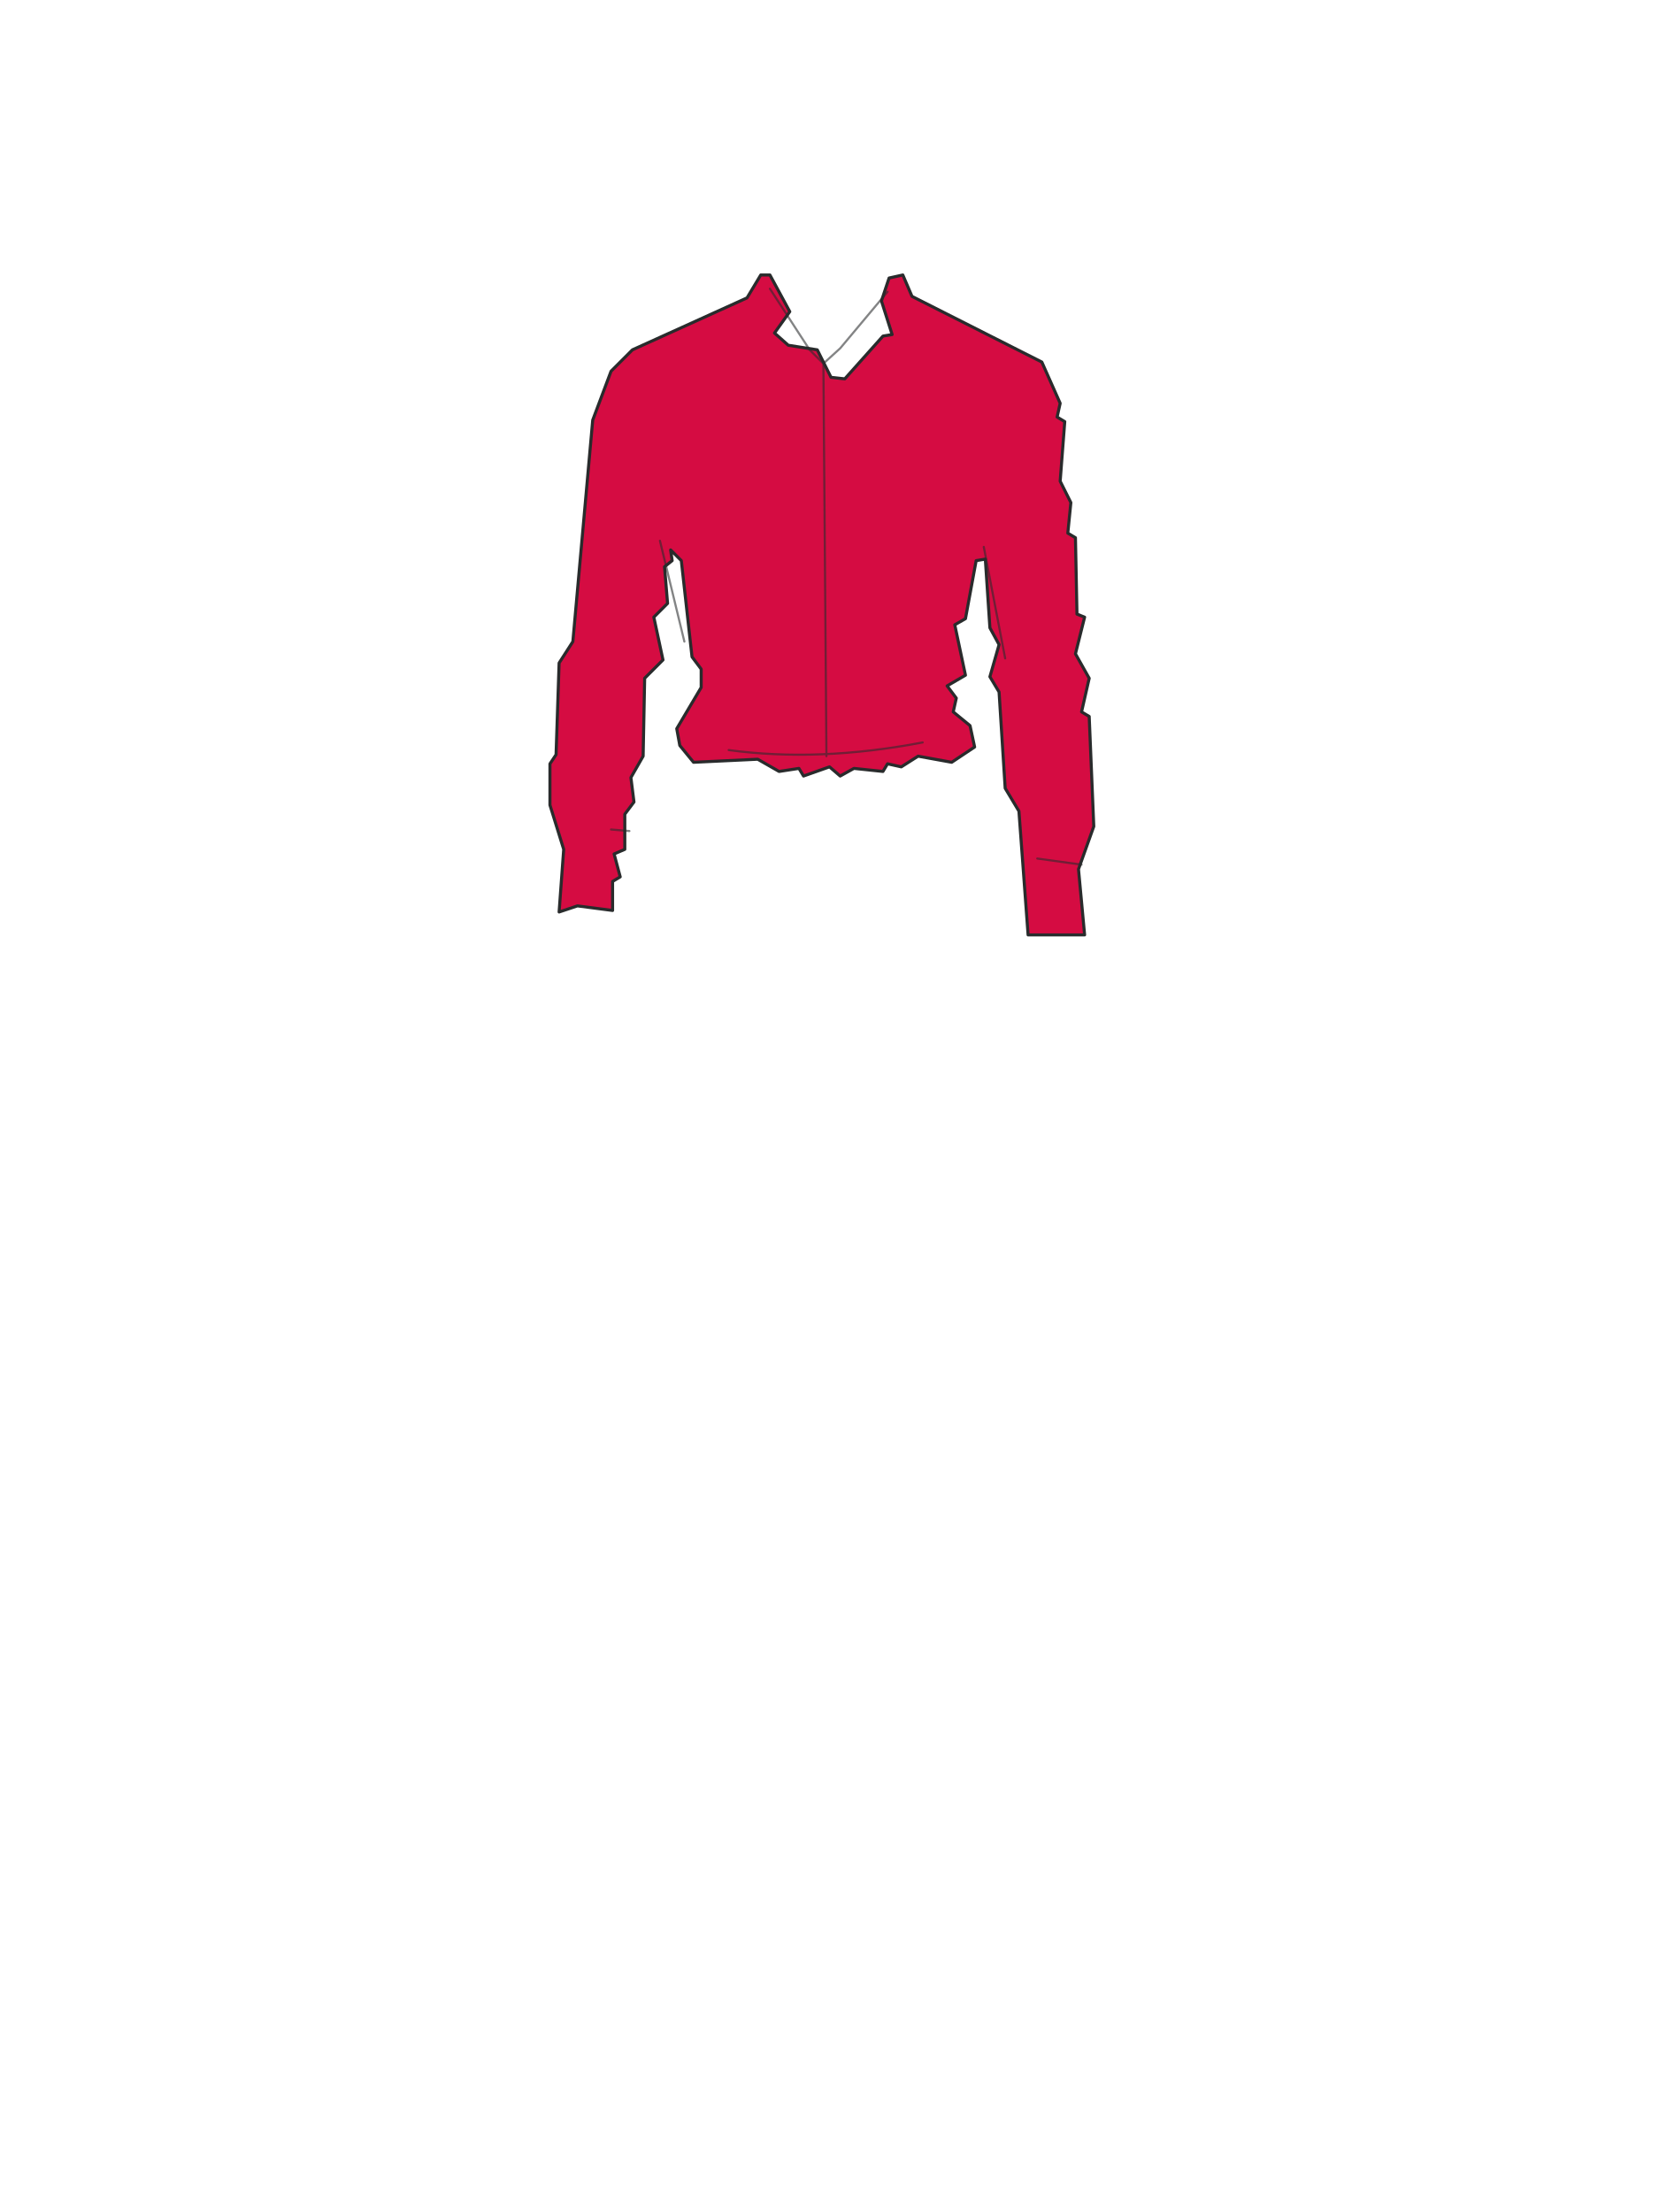
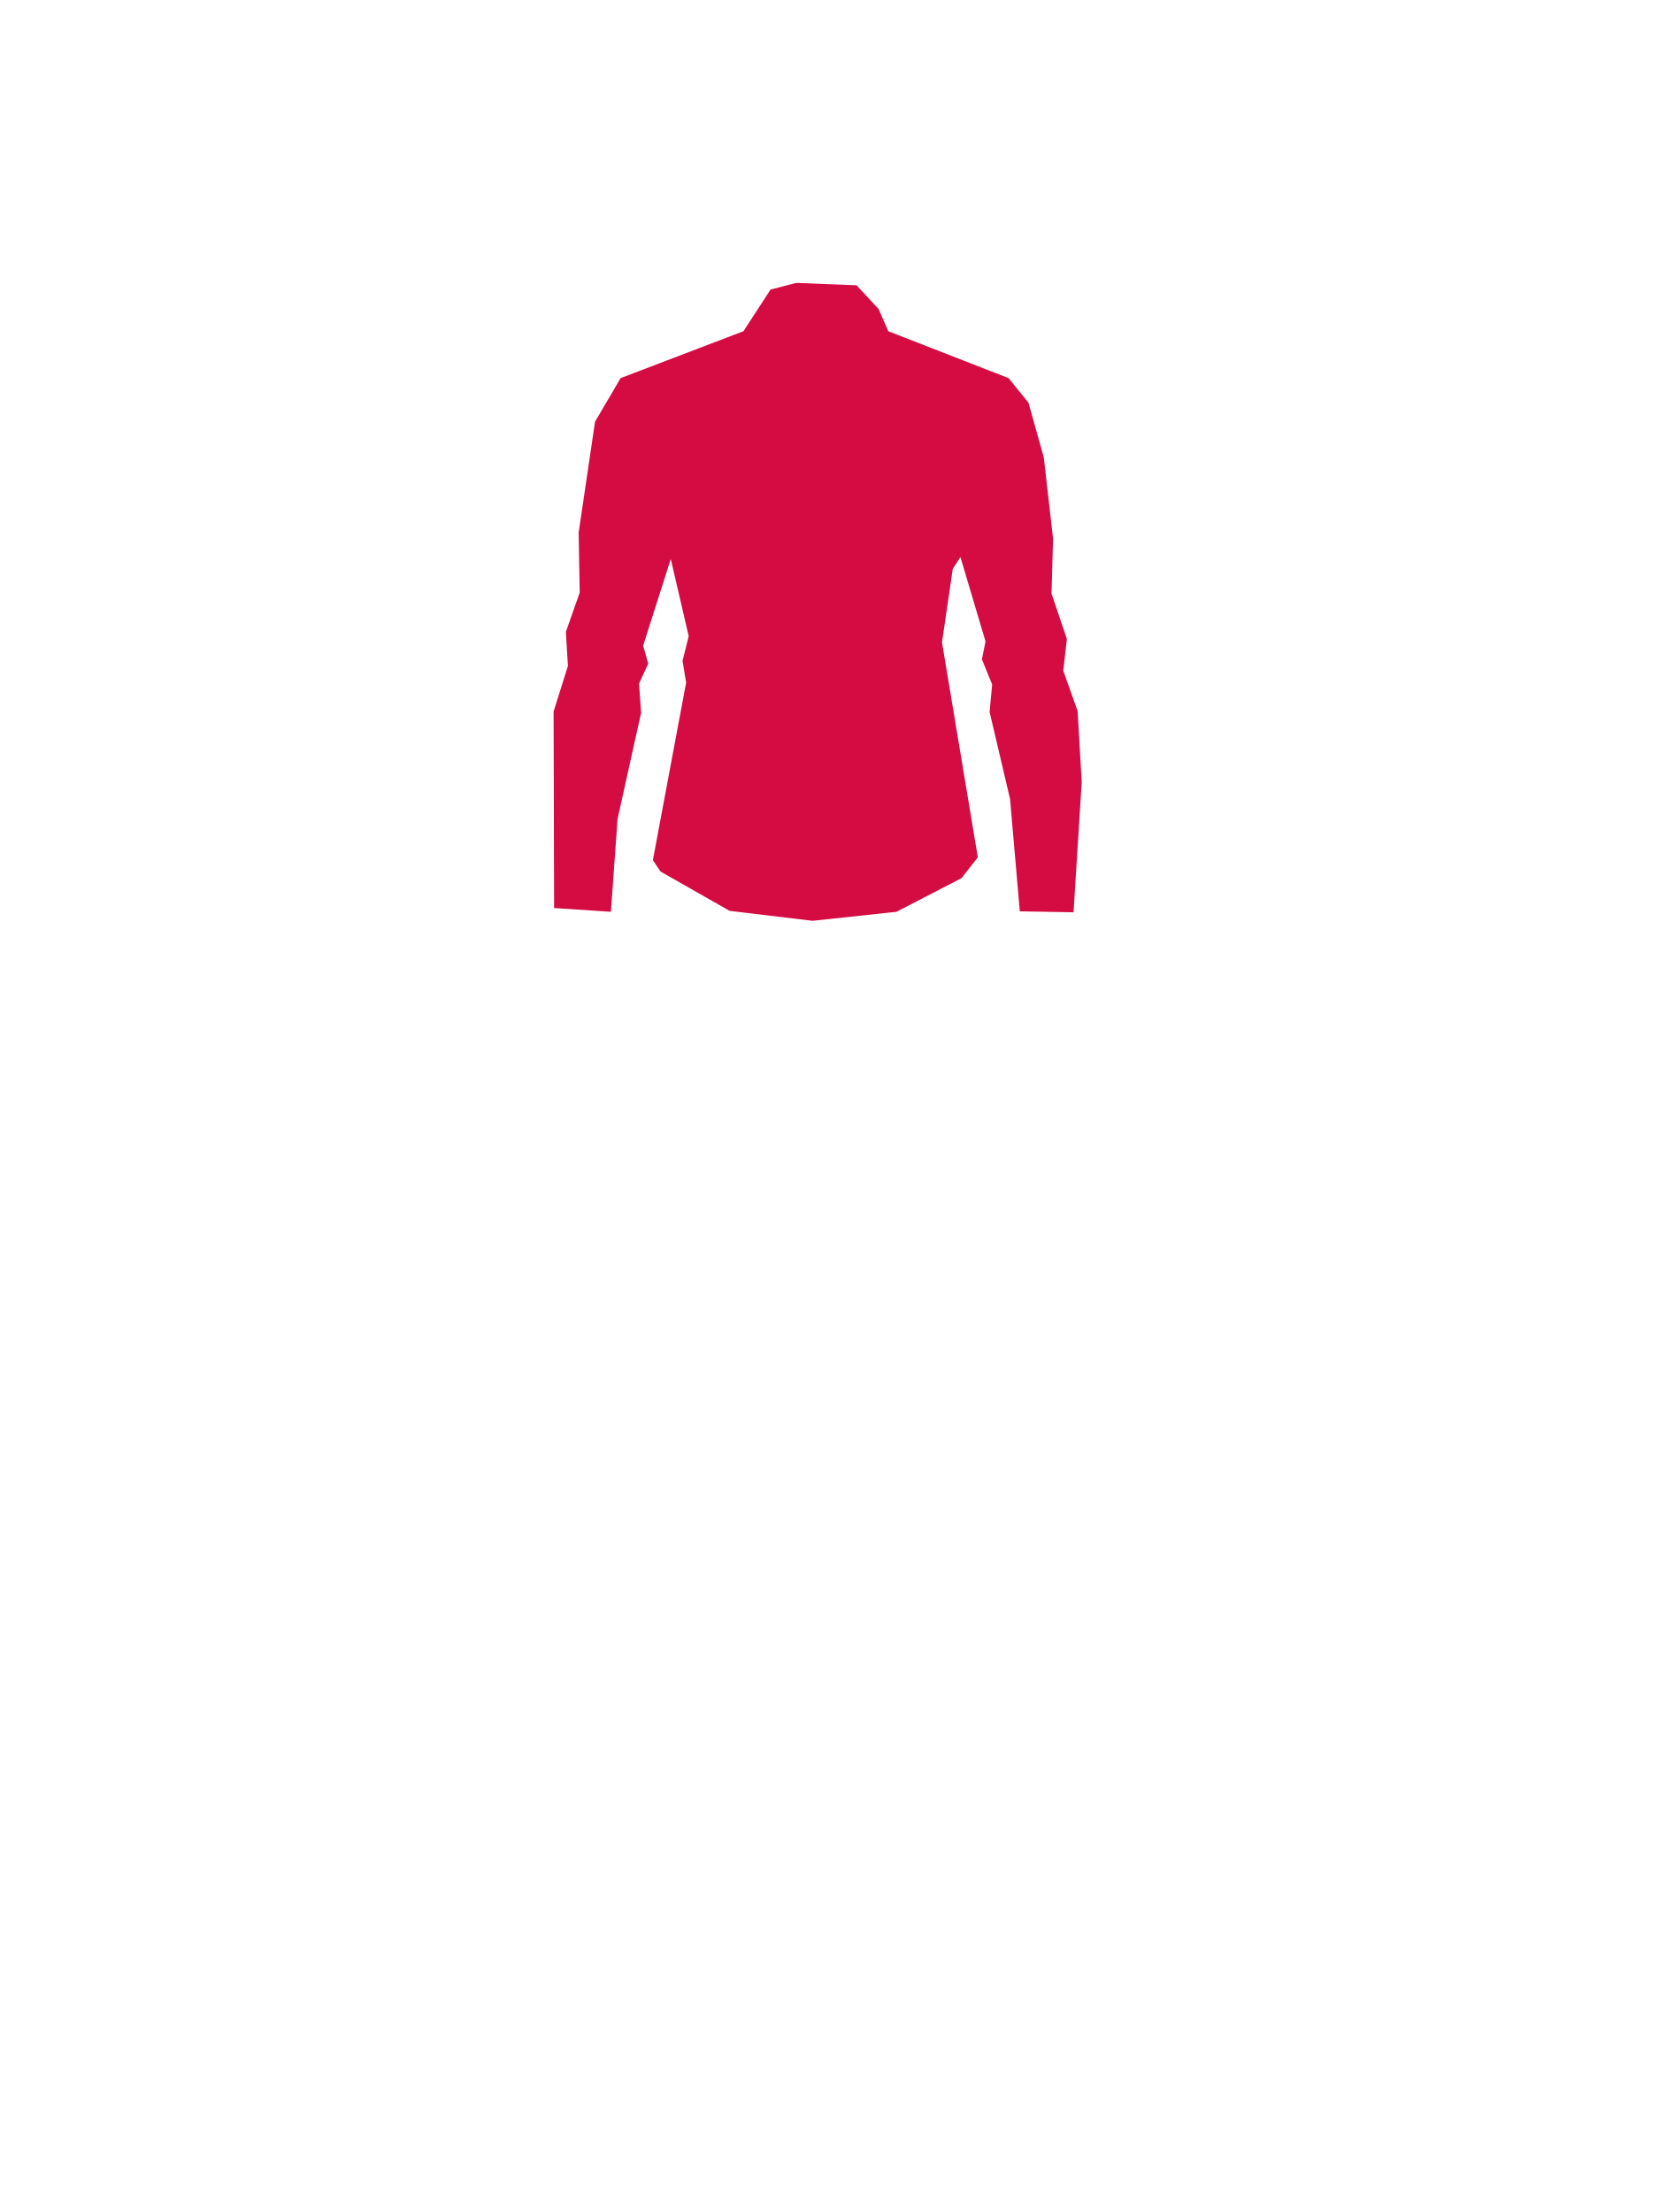
<svg xmlns="http://www.w3.org/2000/svg" viewBox="0 0 1086 1448" width="1086" height="1448">
-   <path fill="#d50c42" stroke="#292b2c" stroke-width="2" stroke-linejoin="round" fill-rule="evenodd" d="M414,229 400,243 388,275 375,420 366,434 364,494 360,500 360,527 369,556 366,597 378,593 401,596 401,577 406,574 402,559 409,556 409,533 415,525 413,509 421,495 422,444 434,432 428,404 437,395 435,371 440,367 439,360 446,367 453,430 459,438 459,450 443,477 445,488 454,499 496,497 510,505 523,503 526,508 543,502 550,508 559,503 578,505 581,500 590,502 601,495 623,499 638,489 635,475 624,466 626,457 620,449 632,442 625,409 632,405 639,367 645,366 648,411 654,422 648,443 654,453 658,516 667,531 673,612 710,612 706,569 716,541 713,469 708,466 713,444 704,428 710,404 705,402 704,352 699,349 701,329 694,315 697,276 692,273 694,264 682,237 597,194 591,180 582,182 577,197 584,219 578,220 553,248 544,247 535,229 516,226 507,218 517,204 504,180 498,180 489,195Z" />
-   <path d="M504 189 L530 229 L539 238 L550 228 L581 191 M539 238 L541 495 M412 544 L400 543 M679 562 L708 566 M477 491 Q536 499 604 486 M432 354 L448 420 M644 358 L658 431" fill="none" stroke="#292b2c" stroke-width="1.4" opacity=".58" stroke-linecap="round" stroke-linejoin="round" />
+   <g transform="translate(352 179) scale(.335 .31)">
+     <path fill="#d50c42" stroke="none" d="M455,34 L402,122 L162,221 L112,313 L80,547 L82,674 L55,757 L59,829 L31,925 L32,1340 L143,1348 L156,1152 L202,928 L198,866 L216,824 L206,786 L260,603 L295,766 L283,818 L290,864 L225,1239 L240,1263 L375,1346 L537,1367 L701,1348 L828,1277 L860,1233 L790,779 L811,624 L826,599 L875,777 L868,815 L888,868 L883,926 L923,1110 L942,1347 L1047,1349 L1063,1074 L1055,924 L1027,839 L1034,772 L1004,676 L1007,560 L989,389 L959,273 L920,221 L685,122 L666,75 L623,25 L505,20 Z" />
+   </g>
</svg>
